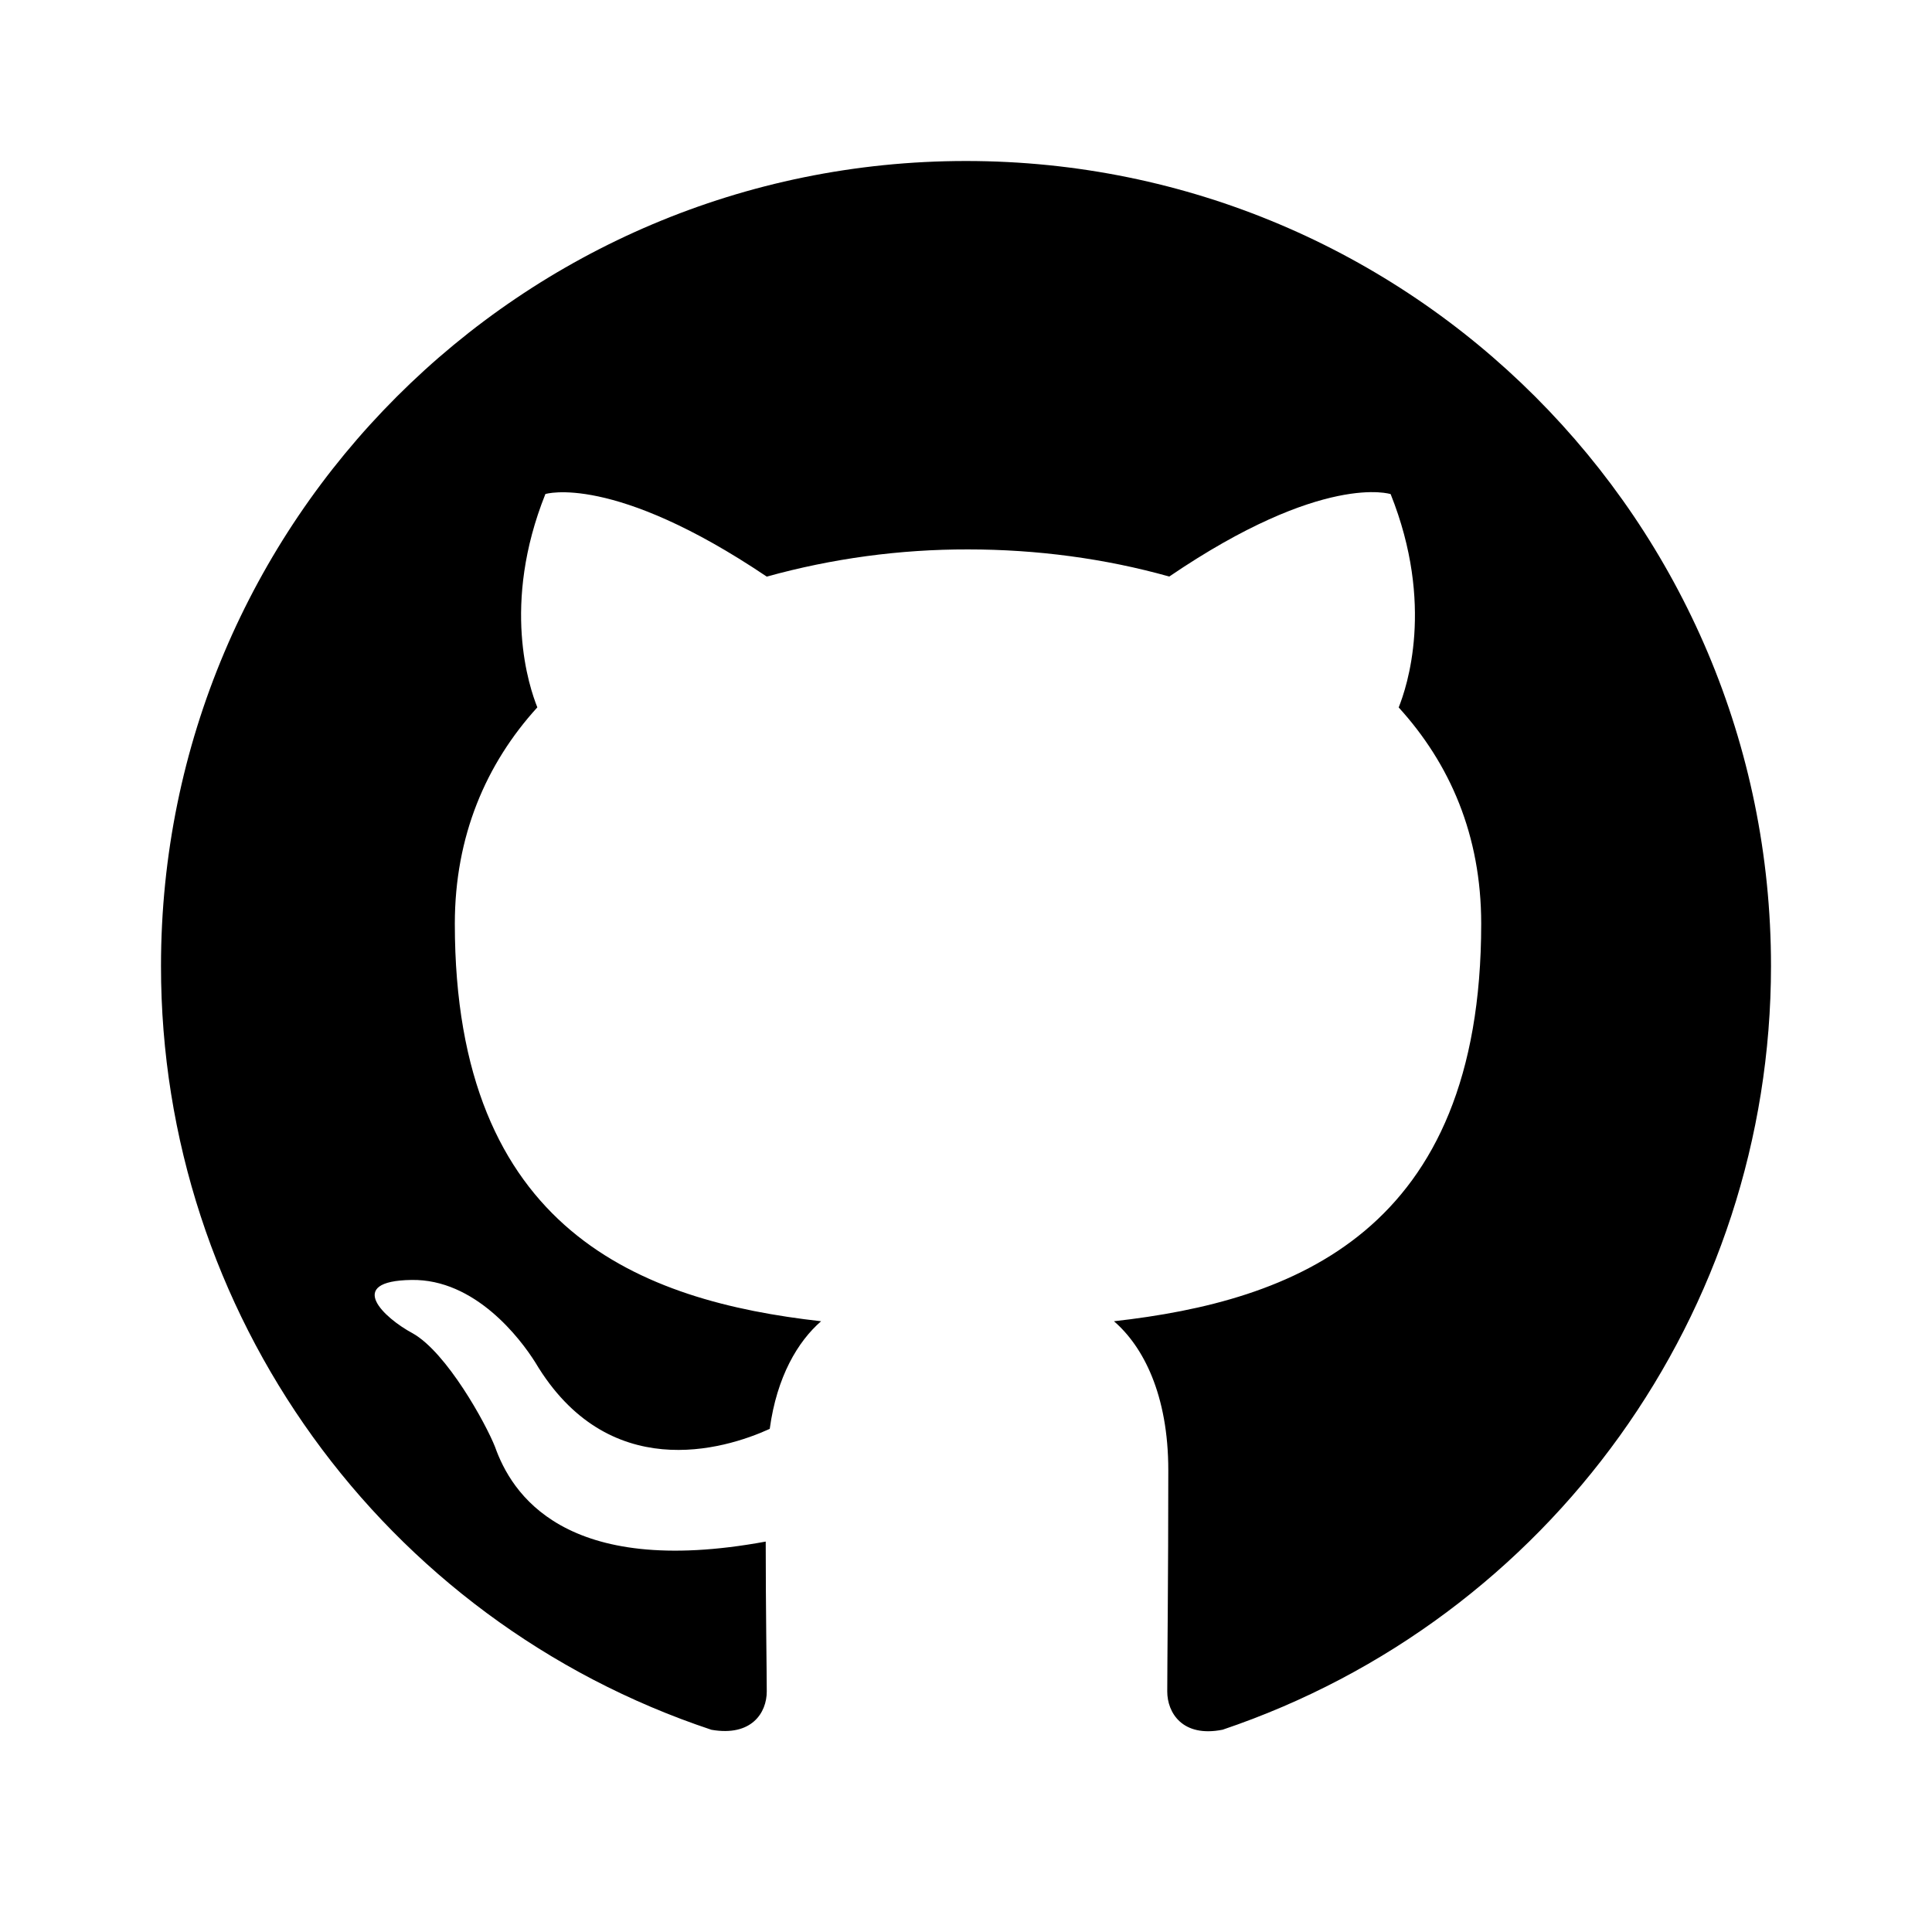
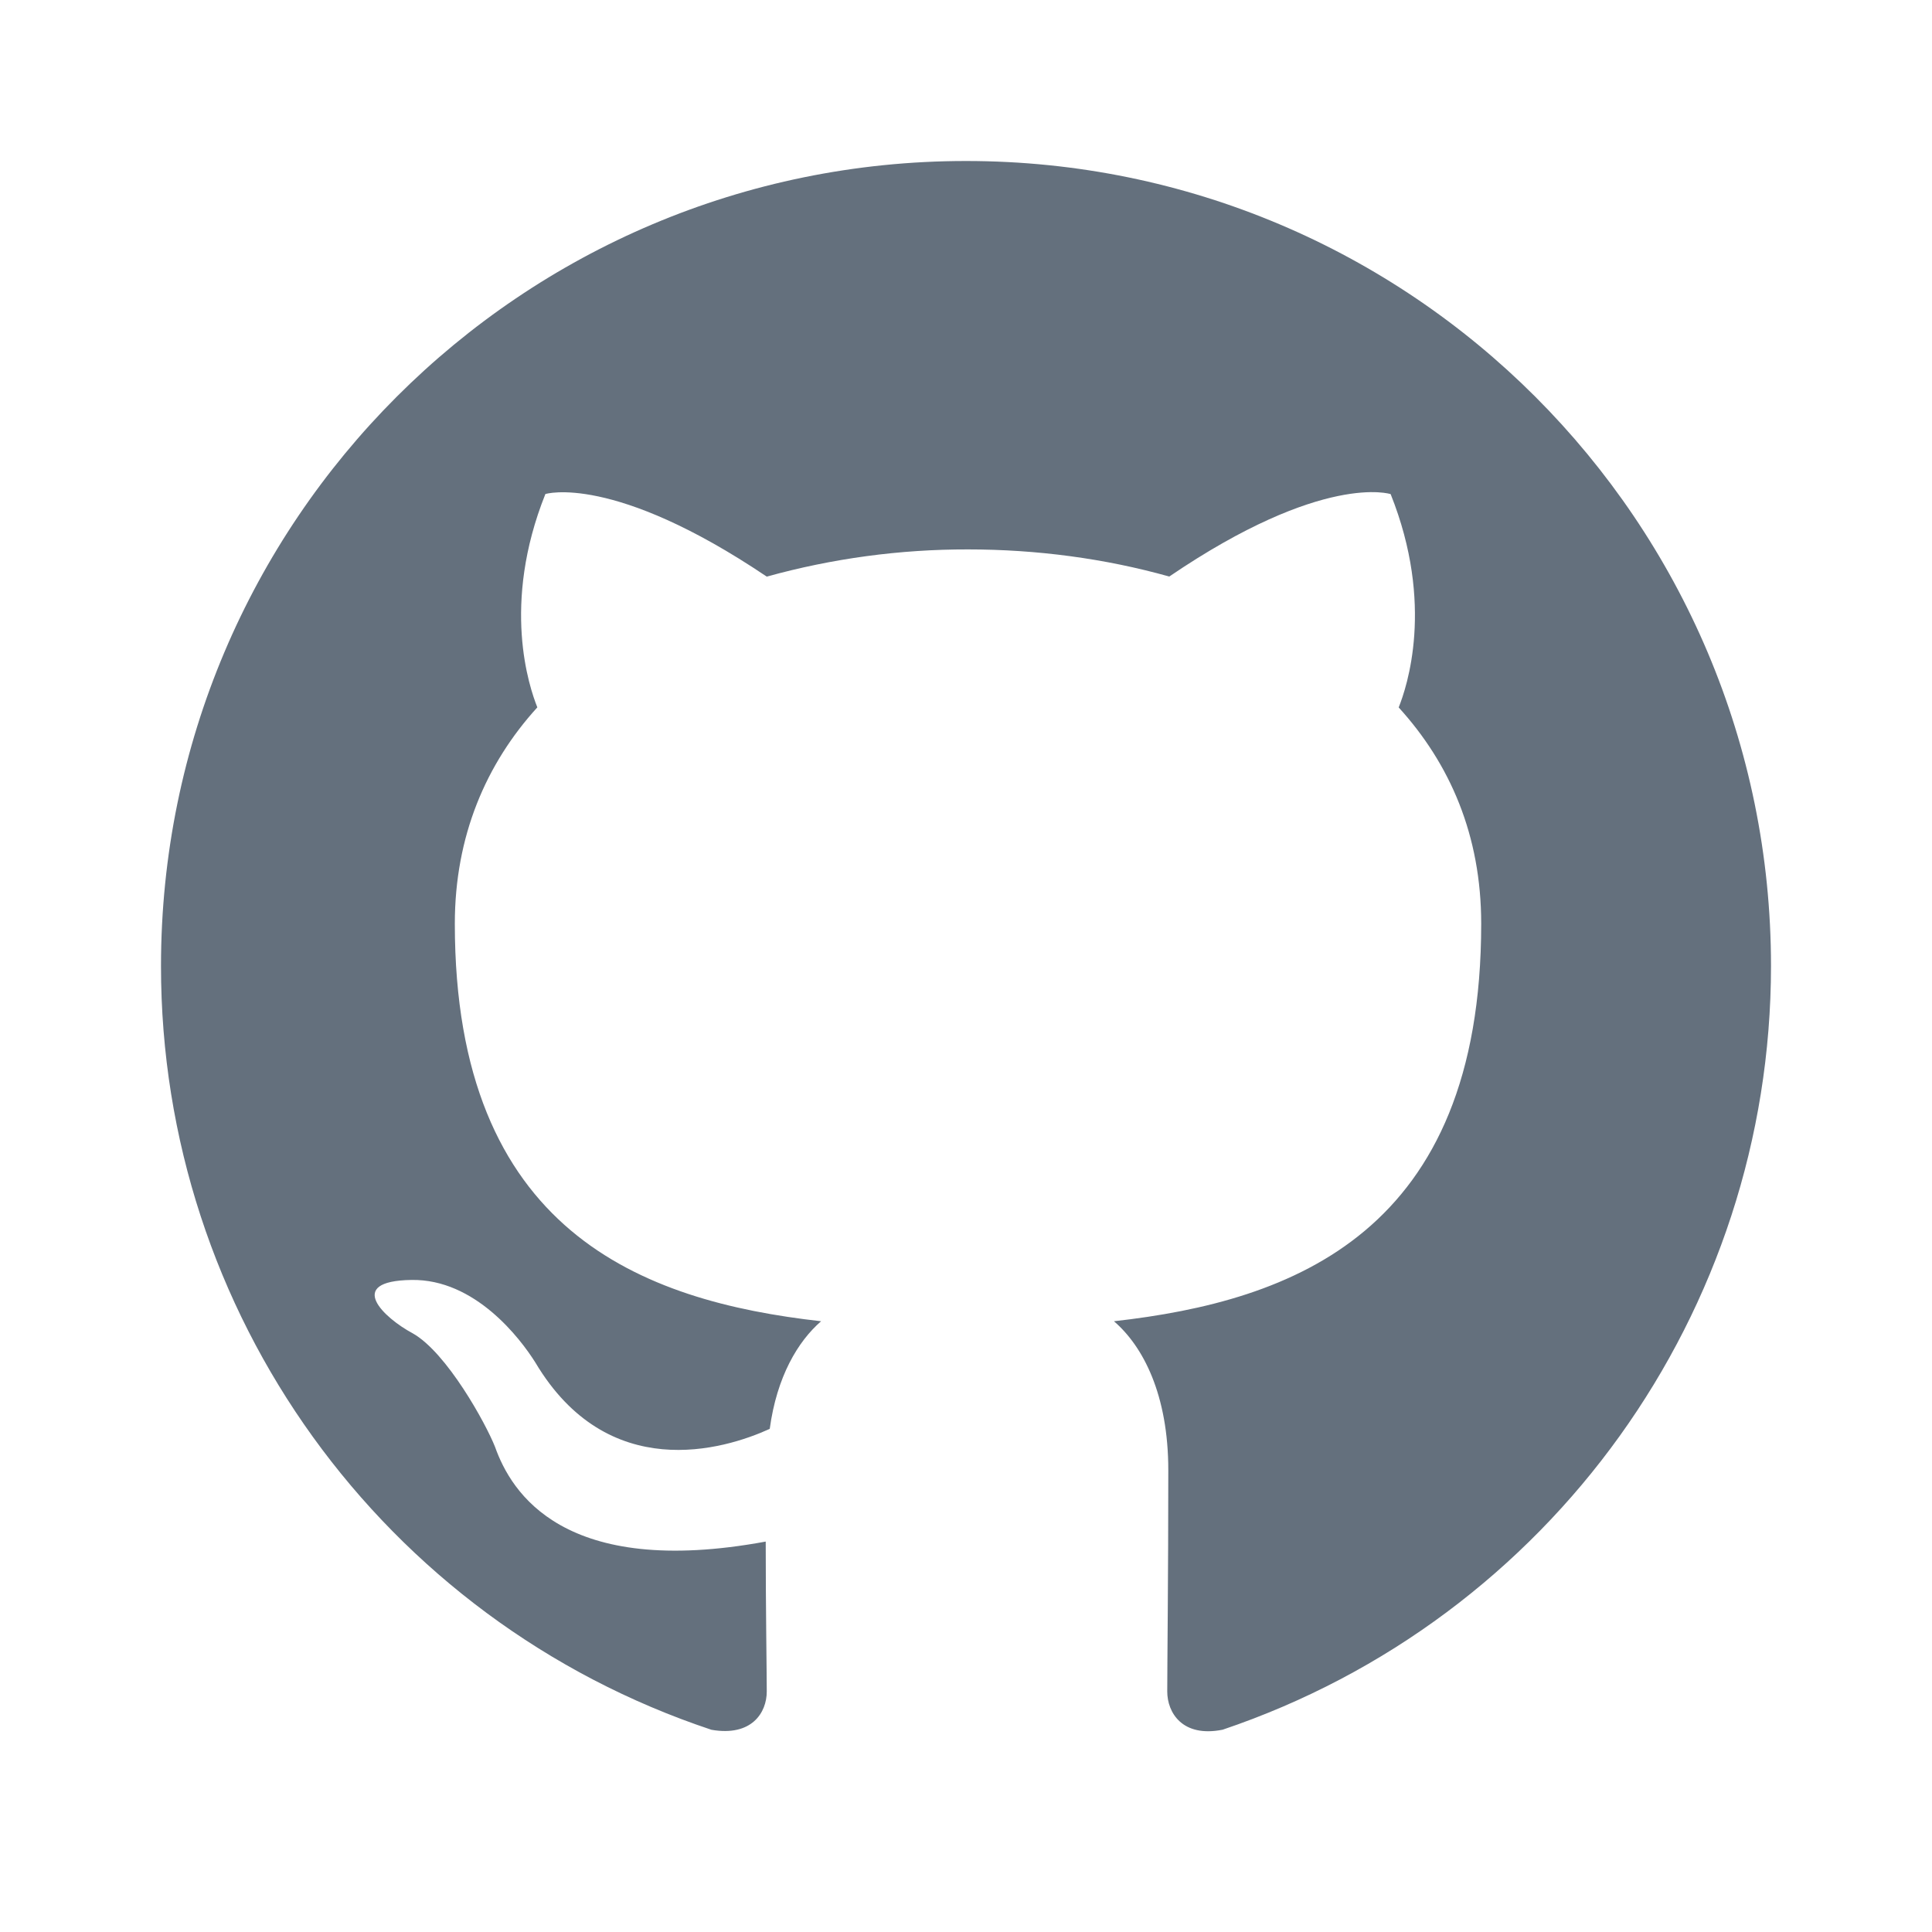
- <svg xmlns="http://www.w3.org/2000/svg" width="24" height="24" viewBox="0 0 24 24" role="img" aria-labelledby="aeyrea6rjilrejbfo4csbjavgu5jydlo" class="crayons-icon">
+ <svg xmlns="http://www.w3.org/2000/svg" width="24" height="24" viewBox="0 0 24 24" role="img" fill="#64707d" aria-labelledby="aeyrea6rjilrejbfo4csbjavgu5jydlo" class="crayons-icon">
  <path d="M12 2C6.475 2 2 6.475 2 12a9.994 9.994 0 006.838 9.488c.5.087.687-.213.687-.476 0-.237-.013-1.024-.013-1.862-2.512.463-3.162-.612-3.362-1.175-.113-.288-.6-1.175-1.025-1.413-.35-.187-.85-.65-.013-.662.788-.013 1.35.725 1.538 1.025.9 1.512 2.338 1.087 2.912.825.088-.65.35-1.087.638-1.337-2.225-.25-4.55-1.113-4.55-4.938 0-1.088.387-1.987 1.025-2.688-.1-.25-.45-1.275.1-2.65 0 0 .837-.262 2.75 1.026a9.28 9.28 0 012.5-.338c.85 0 1.7.112 2.5.337 1.912-1.3 2.75-1.024 2.75-1.024.55 1.375.2 2.4.1 2.65.637.7 1.025 1.587 1.025 2.687 0 3.838-2.337 4.688-4.562 4.938.362.312.675.912.675 1.85 0 1.337-.013 2.412-.013 2.75 0 .262.188.574.688.474A10.016 10.016 0 0022 12c0-5.525-4.475-10-10-10z" />
</svg>
